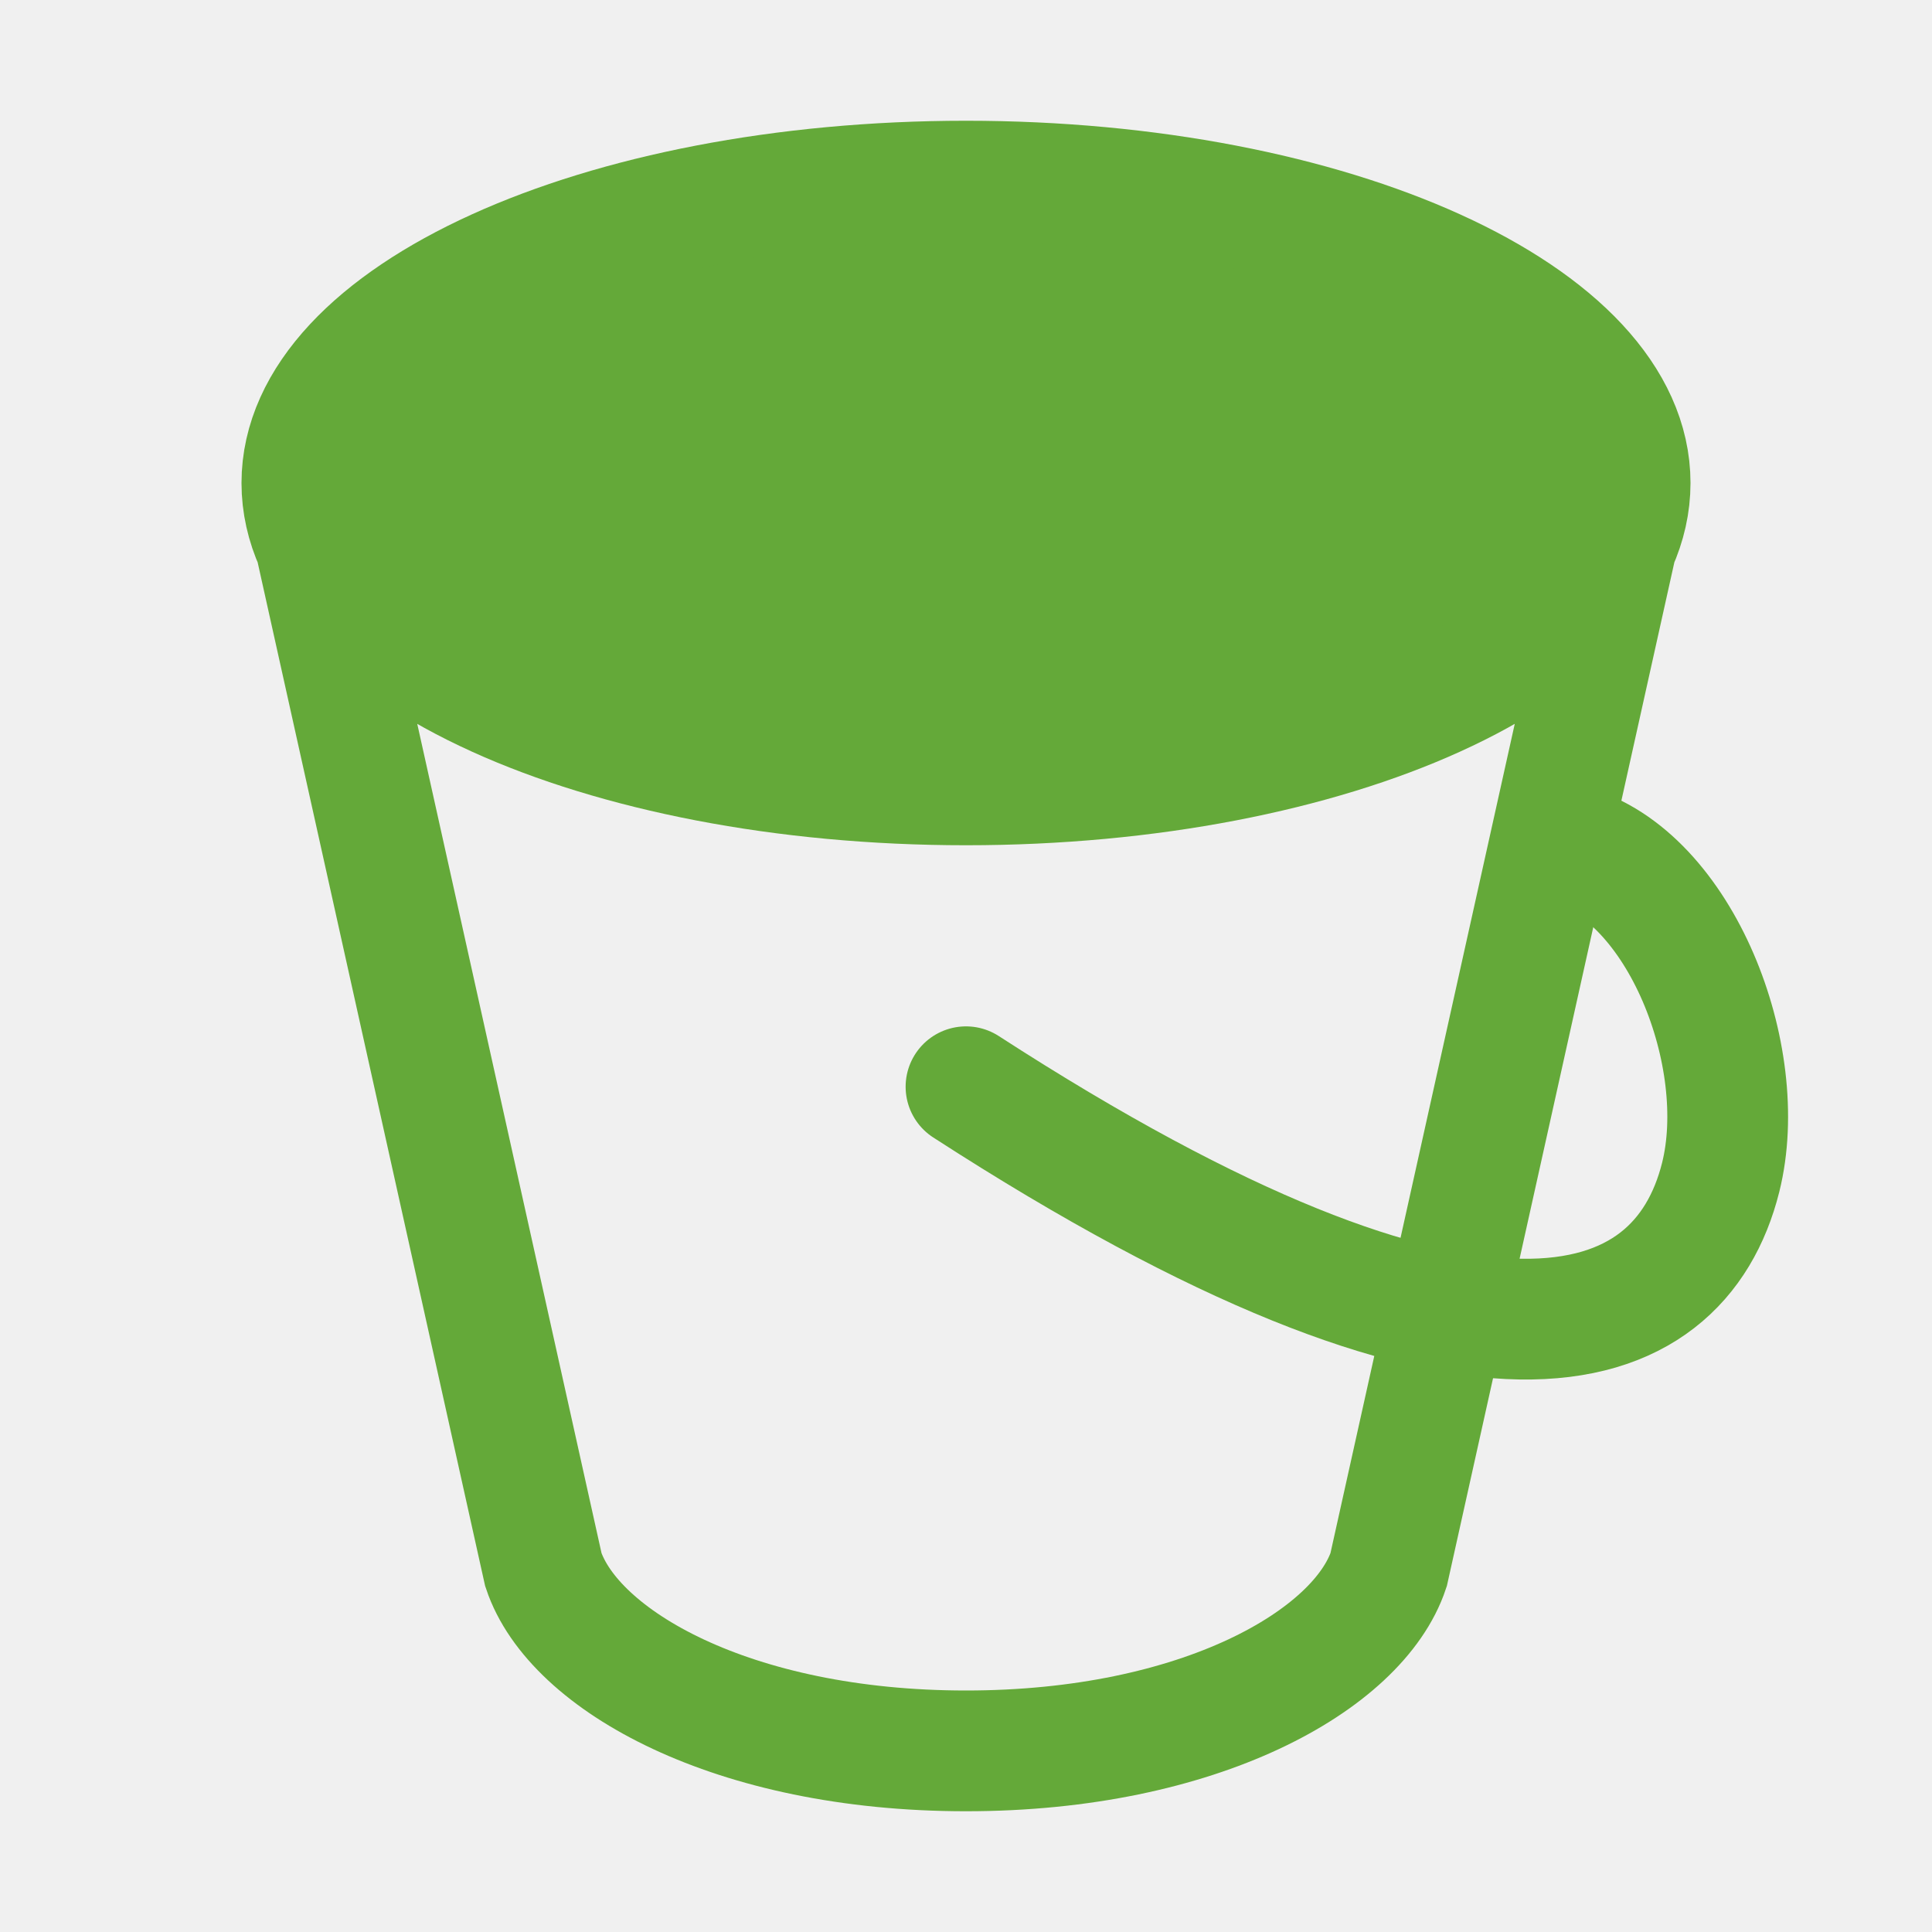
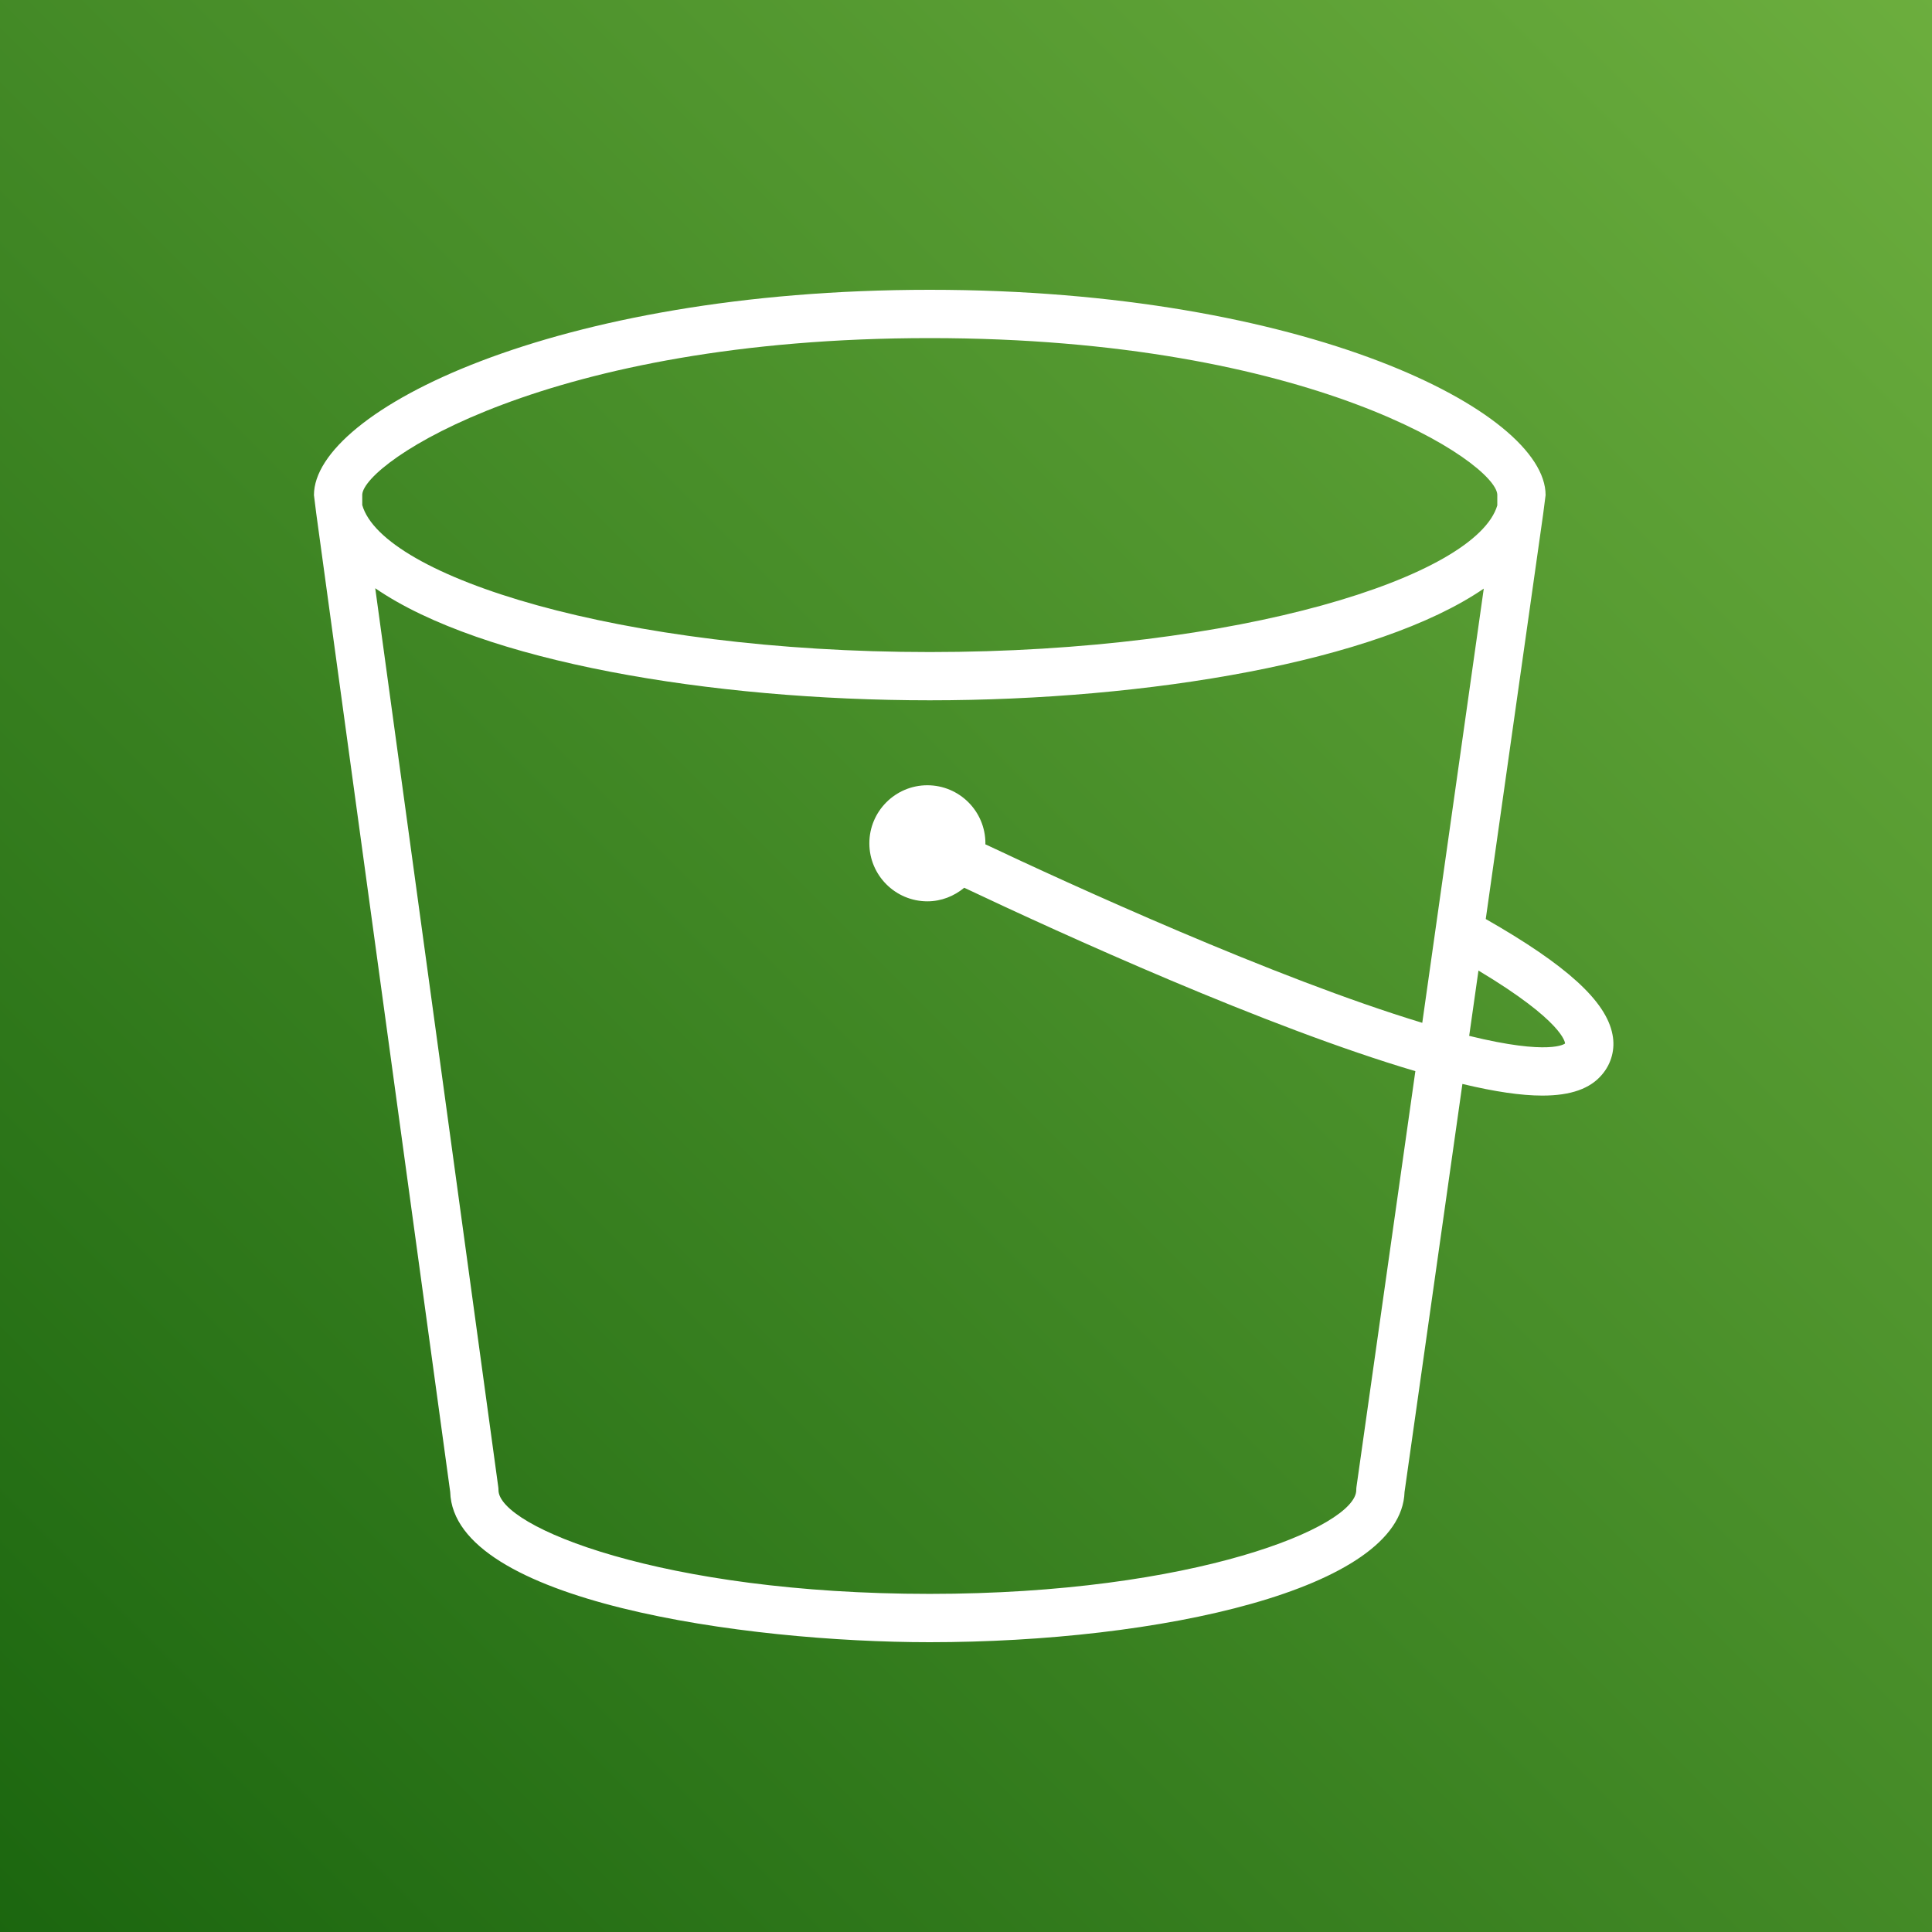
- <svg xmlns="http://www.w3.org/2000/svg" width="32" height="32" viewBox="0 0 32 32" fill="none">
-   <path d="M27 8C27 10.761 22.075 13 16 13C9.925 13 5 10.761 5 8C5 5.239 9.925 3 16 3C22.075 3 27 5.239 27 8Z" fill="#64A939" />
-   <path d="M27 8C27 10.761 22.075 13 16 13C9.925 13 5 10.761 5 8M27 8C27 5.239 22.075 3 16 3C9.925 3 5 5.239 5 8M27 8L23 26C22.5 27.5 19.866 29 16 29C12.134 29 9.5 27.5 9 26L5 8" stroke="#64A939" stroke-width="2" stroke-linecap="round" />
-   <path d="M16 18C24.5 23.5 27.809 22.263 28.5 19.5C29 17.5 27.833 14.5 26 14" stroke="#64A939" stroke-width="2" stroke-linecap="round" stroke-linejoin="round" />
+ <svg xmlns="http://www.w3.org/2000/svg" height="2500" width="2500" viewBox="0 0 80 80">
+   <linearGradient id="a" x1="0%" y1="100%" y2="0%">
+     <stop offset="0" stop-color="#1b660f" />
+     <stop offset="1" stop-color="#6cae3e" />
+   </linearGradient>
+   <g fill="none" fill-rule="evenodd">
+     <path d="M0 0h80v80H0z" fill="url(#a)" />
+     <path d="M60.836 42.893l.384-2.704c3.54 2.12 3.587 2.997 3.586 3.02-.006.006-.61.51-3.97-.316zm-1.943-.54C52.773 40.5 44.25 36.59 40.8 34.96c0-.014.004-.027.004-.041a2.406 2.406 0 0 0-2.404-2.403c-1.324 0-2.402 1.078-2.402 2.403s1.078 2.403 2.402 2.403c.582 0 1.11-.217 1.527-.562 4.058 1.92 12.515 5.774 18.68 7.594L56.17 61.56a.955.955 0 0 0-.01.14c0 1.516-6.707 4.299-17.666 4.299-11.075 0-17.853-2.783-17.853-4.298 0-.046-.003-.091-.01-.136l-5.093-37.207c4.409 3.035 13.892 4.64 22.962 4.64 9.056 0 18.523-1.6 22.94-4.625zM15 20.478C15.072 19.162 22.634 14 38.5 14c15.864 0 23.427 5.16 23.5 6.478v.449C61.13 23.877 51.33 27 38.5 27c-12.852 0-22.657-3.132-23.5-6.087zm49 .022c0-3.465-9.934-8.5-25.5-8.5S13 17.035 13 20.5l.094.754 5.548 40.524C18.775 66.31 30.86 68 38.494 68c9.472 0 19.535-2.178 19.665-6.22l2.396-16.896c1.333.319 2.43.482 3.31.482 1.184 0 1.984-.29 2.469-.867a1.95 1.95 0 0 0 .436-1.66c-.26-1.383-1.902-2.875-5.248-4.784l2.376-16.762z" fill="#fff" />
+   </g>
</svg>
